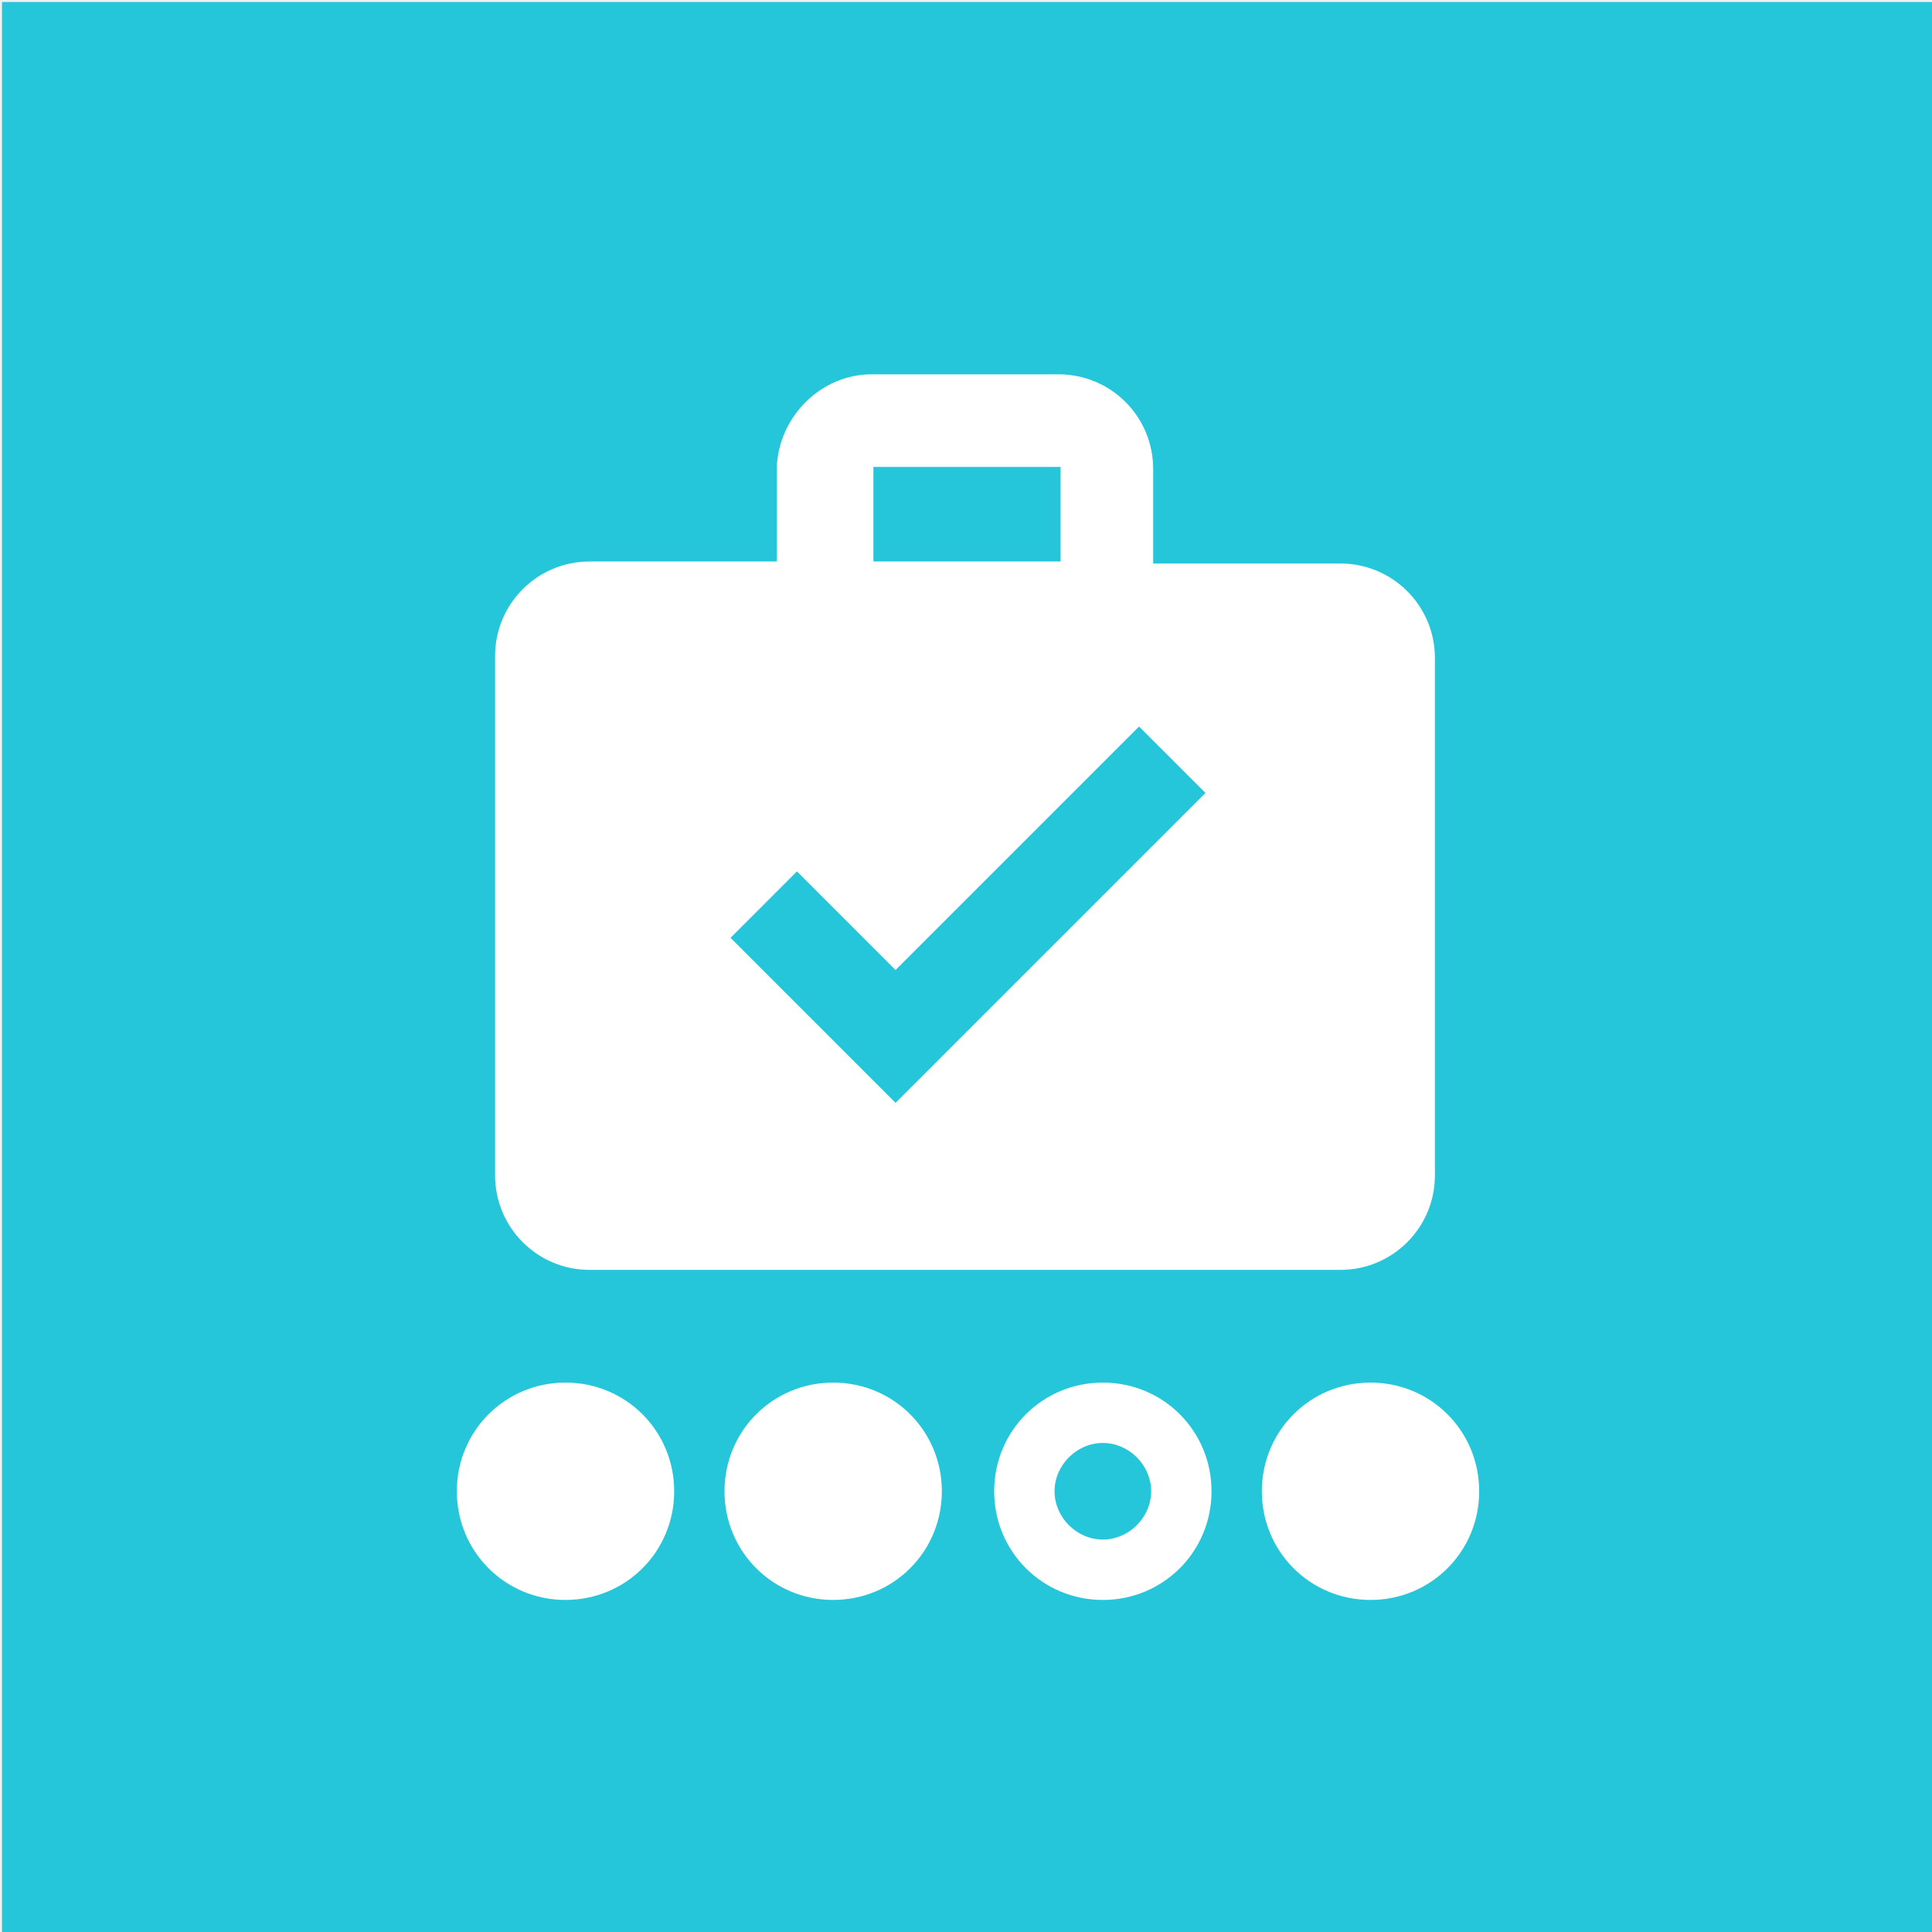
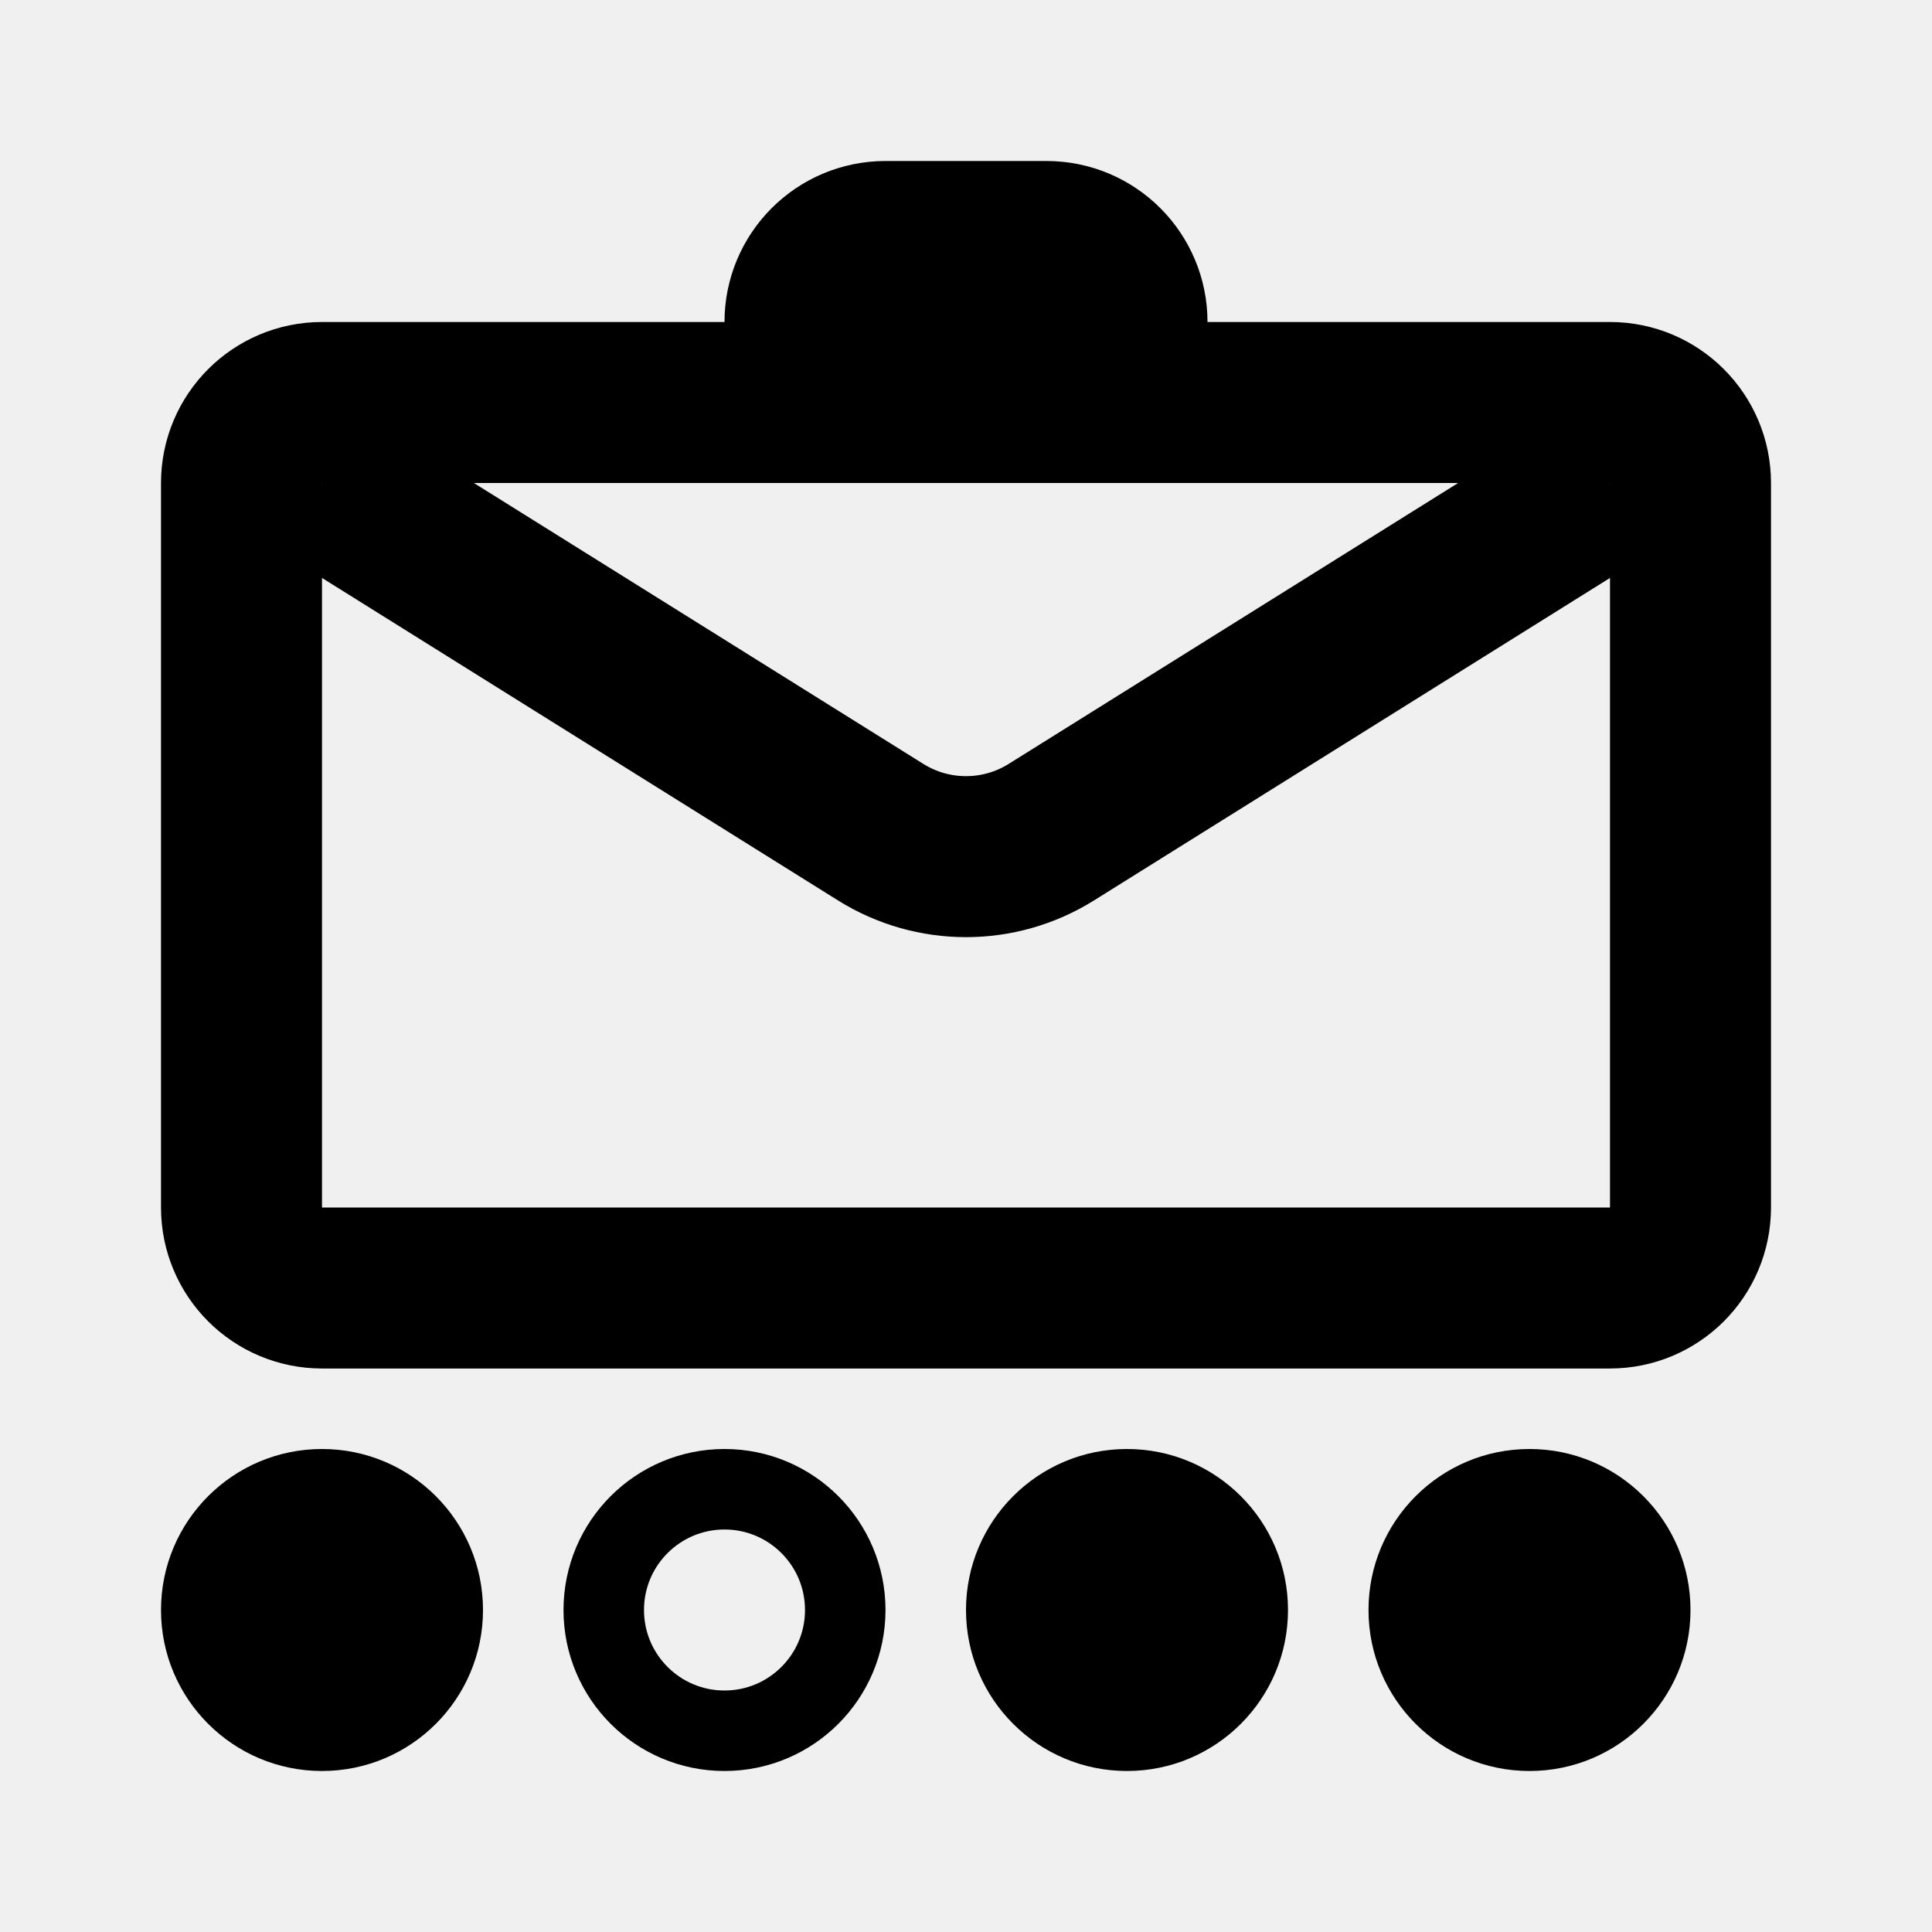
- <svg xmlns="http://www.w3.org/2000/svg" version="1.1" id="sacoche" x="0px" y="0px" viewBox="0 0 96 96" style="enable-background:new 0 0 96 96;" xml:space="preserve">
-   <style type="text/css">
- 	.st0{fill:#26C6DA;}
- 	.st1{fill:#FFFFFF;}
- </style>
-   <rect id="bg" x="0.1" y="0.1" class="st0" width="95.9" height="95.9" />
-   <path id="icone" class="st1" d="M54.8,71.7c1.3,0,2.4,1.1,2.4,2.4s-1.1,2.4-2.4,2.4s-2.4-1.1-2.4-2.4S53.5,71.7,54.8,71.7   M54.8,68.7c-3,0-5.4,2.4-5.4,5.4s2.4,5.4,5.4,5.4s5.4-2.4,5.4-5.4S57.8,68.7,54.8,68.7L54.8,68.7z M43.3,18.6h9.3  c2.6,0,4.7,2.1,4.7,4.7V28h9.3c2.6,0,4.7,2.1,4.7,4.7v25.7c0,2.6-2.1,4.7-4.7,4.7H29.3c-2.6,0-4.7-2.1-4.7-4.7V32.6  c0-2.6,2.1-4.7,4.7-4.7h9.3v-4.7C38.7,20.7,40.8,18.6,43.3,18.6 M52.7,27.9v-4.7h-9.3v4.7L52.7,27.9 M44.5,54.8l15.4-15.4l-3.3-3.3  L44.5,48.2l-4.9-4.9l-3.3,3.3L44.5,54.8z M28.1,68.7c3,0,5.4,2.4,5.4,5.4s-2.4,5.4-5.4,5.4s-5.4-2.4-5.4-5.4S25.1,68.7,28.1,68.7z   M41.4,68.7c3,0,5.4,2.4,5.4,5.4s-2.4,5.4-5.4,5.4S36,77.1,36,74.1S38.4,68.7,41.4,68.7z M68.1,68.7c3,0,5.4,2.4,5.4,5.4  s-2.4,5.4-5.4,5.4s-5.4-2.4-5.4-5.4S65.1,68.7,68.1,68.7z" />
+ <svg xmlns="http://www.w3.org/2000/svg" viewBox="0 0 48 48" fill="none">
+   <rect x="6" y="10" width="36" height="22" rx="2" stroke="currentColor" stroke-width="4" fill="none" />
+   <path d="M8 12L21.88 20.675C23.177 21.486 24.823 21.486 26.12 20.675L40 12" stroke="currentColor" stroke-width="4" fill="none" />
+   <rect x="20" y="6" width="8" height="4" rx="2" stroke="currentColor" stroke-width="4" fill="none" />
+   <circle cx="8" cy="40" r="4" fill="currentColor" />
+   <circle cx="18" cy="40" r="3" stroke="currentColor" stroke-width="2" fill="none" />
+   <circle cx="28" cy="40" r="4" fill="currentColor" />
+   <circle cx="38" cy="40" r="4" fill="currentColor" />
</svg>
